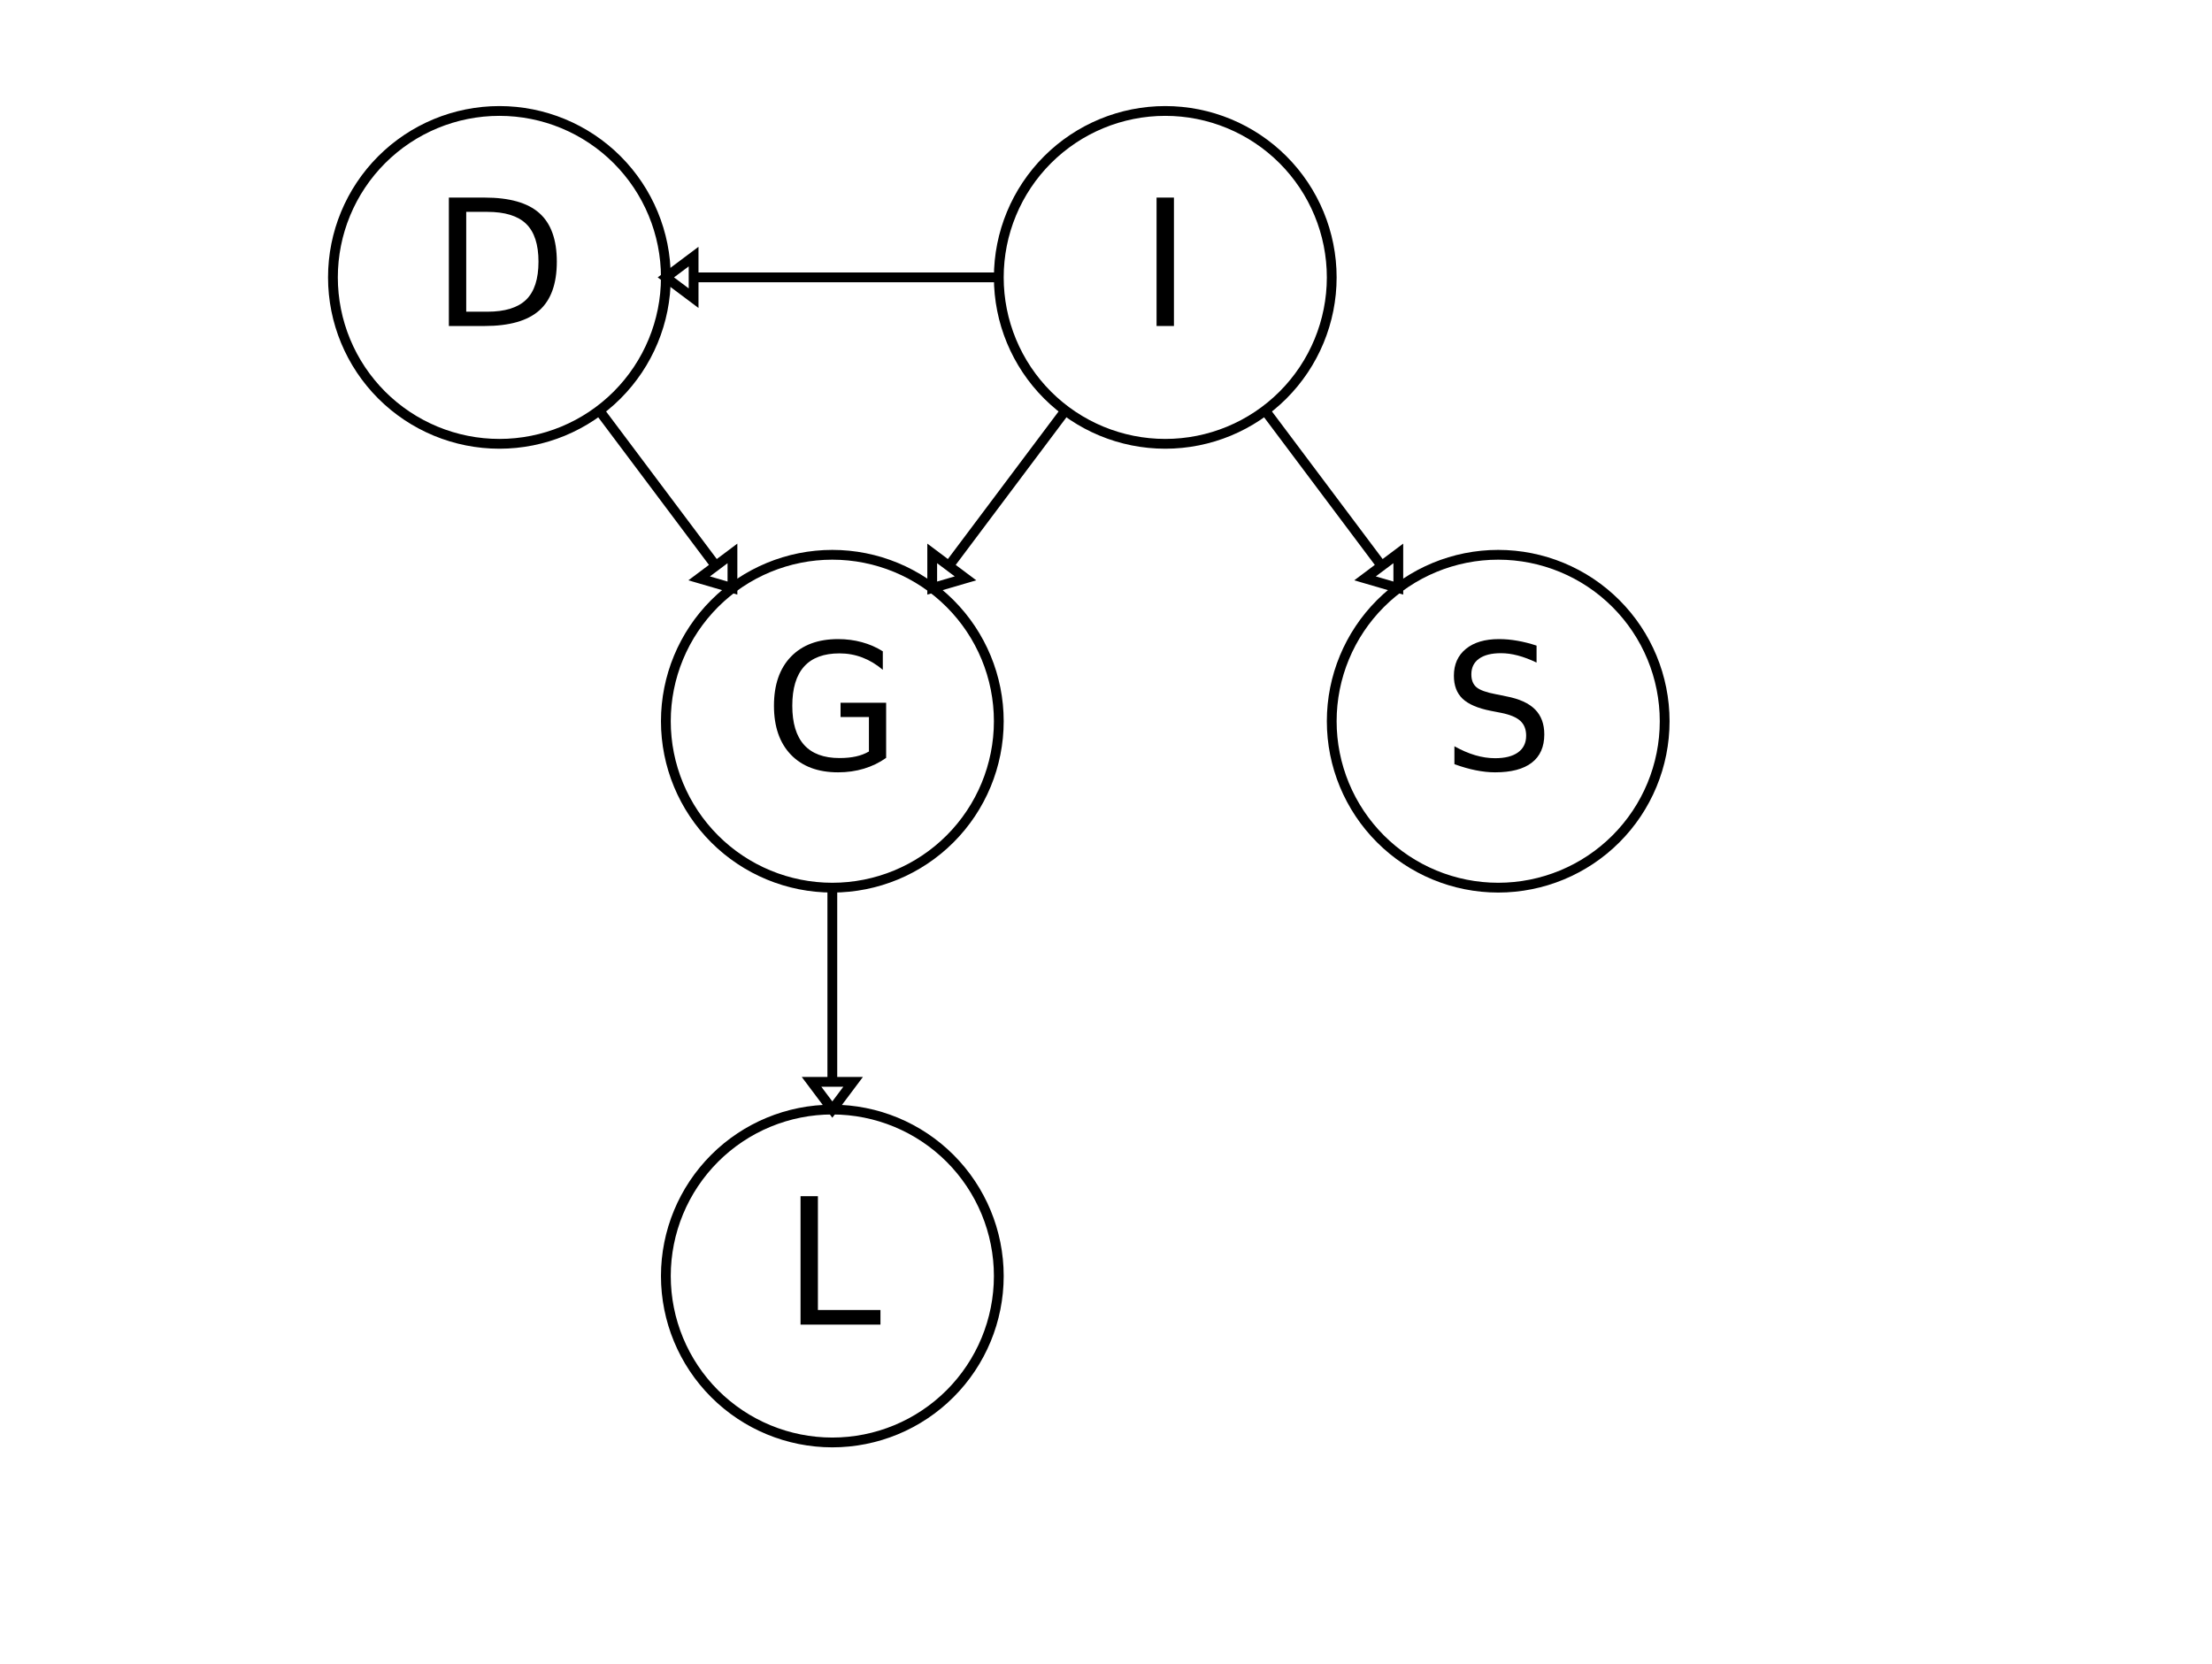
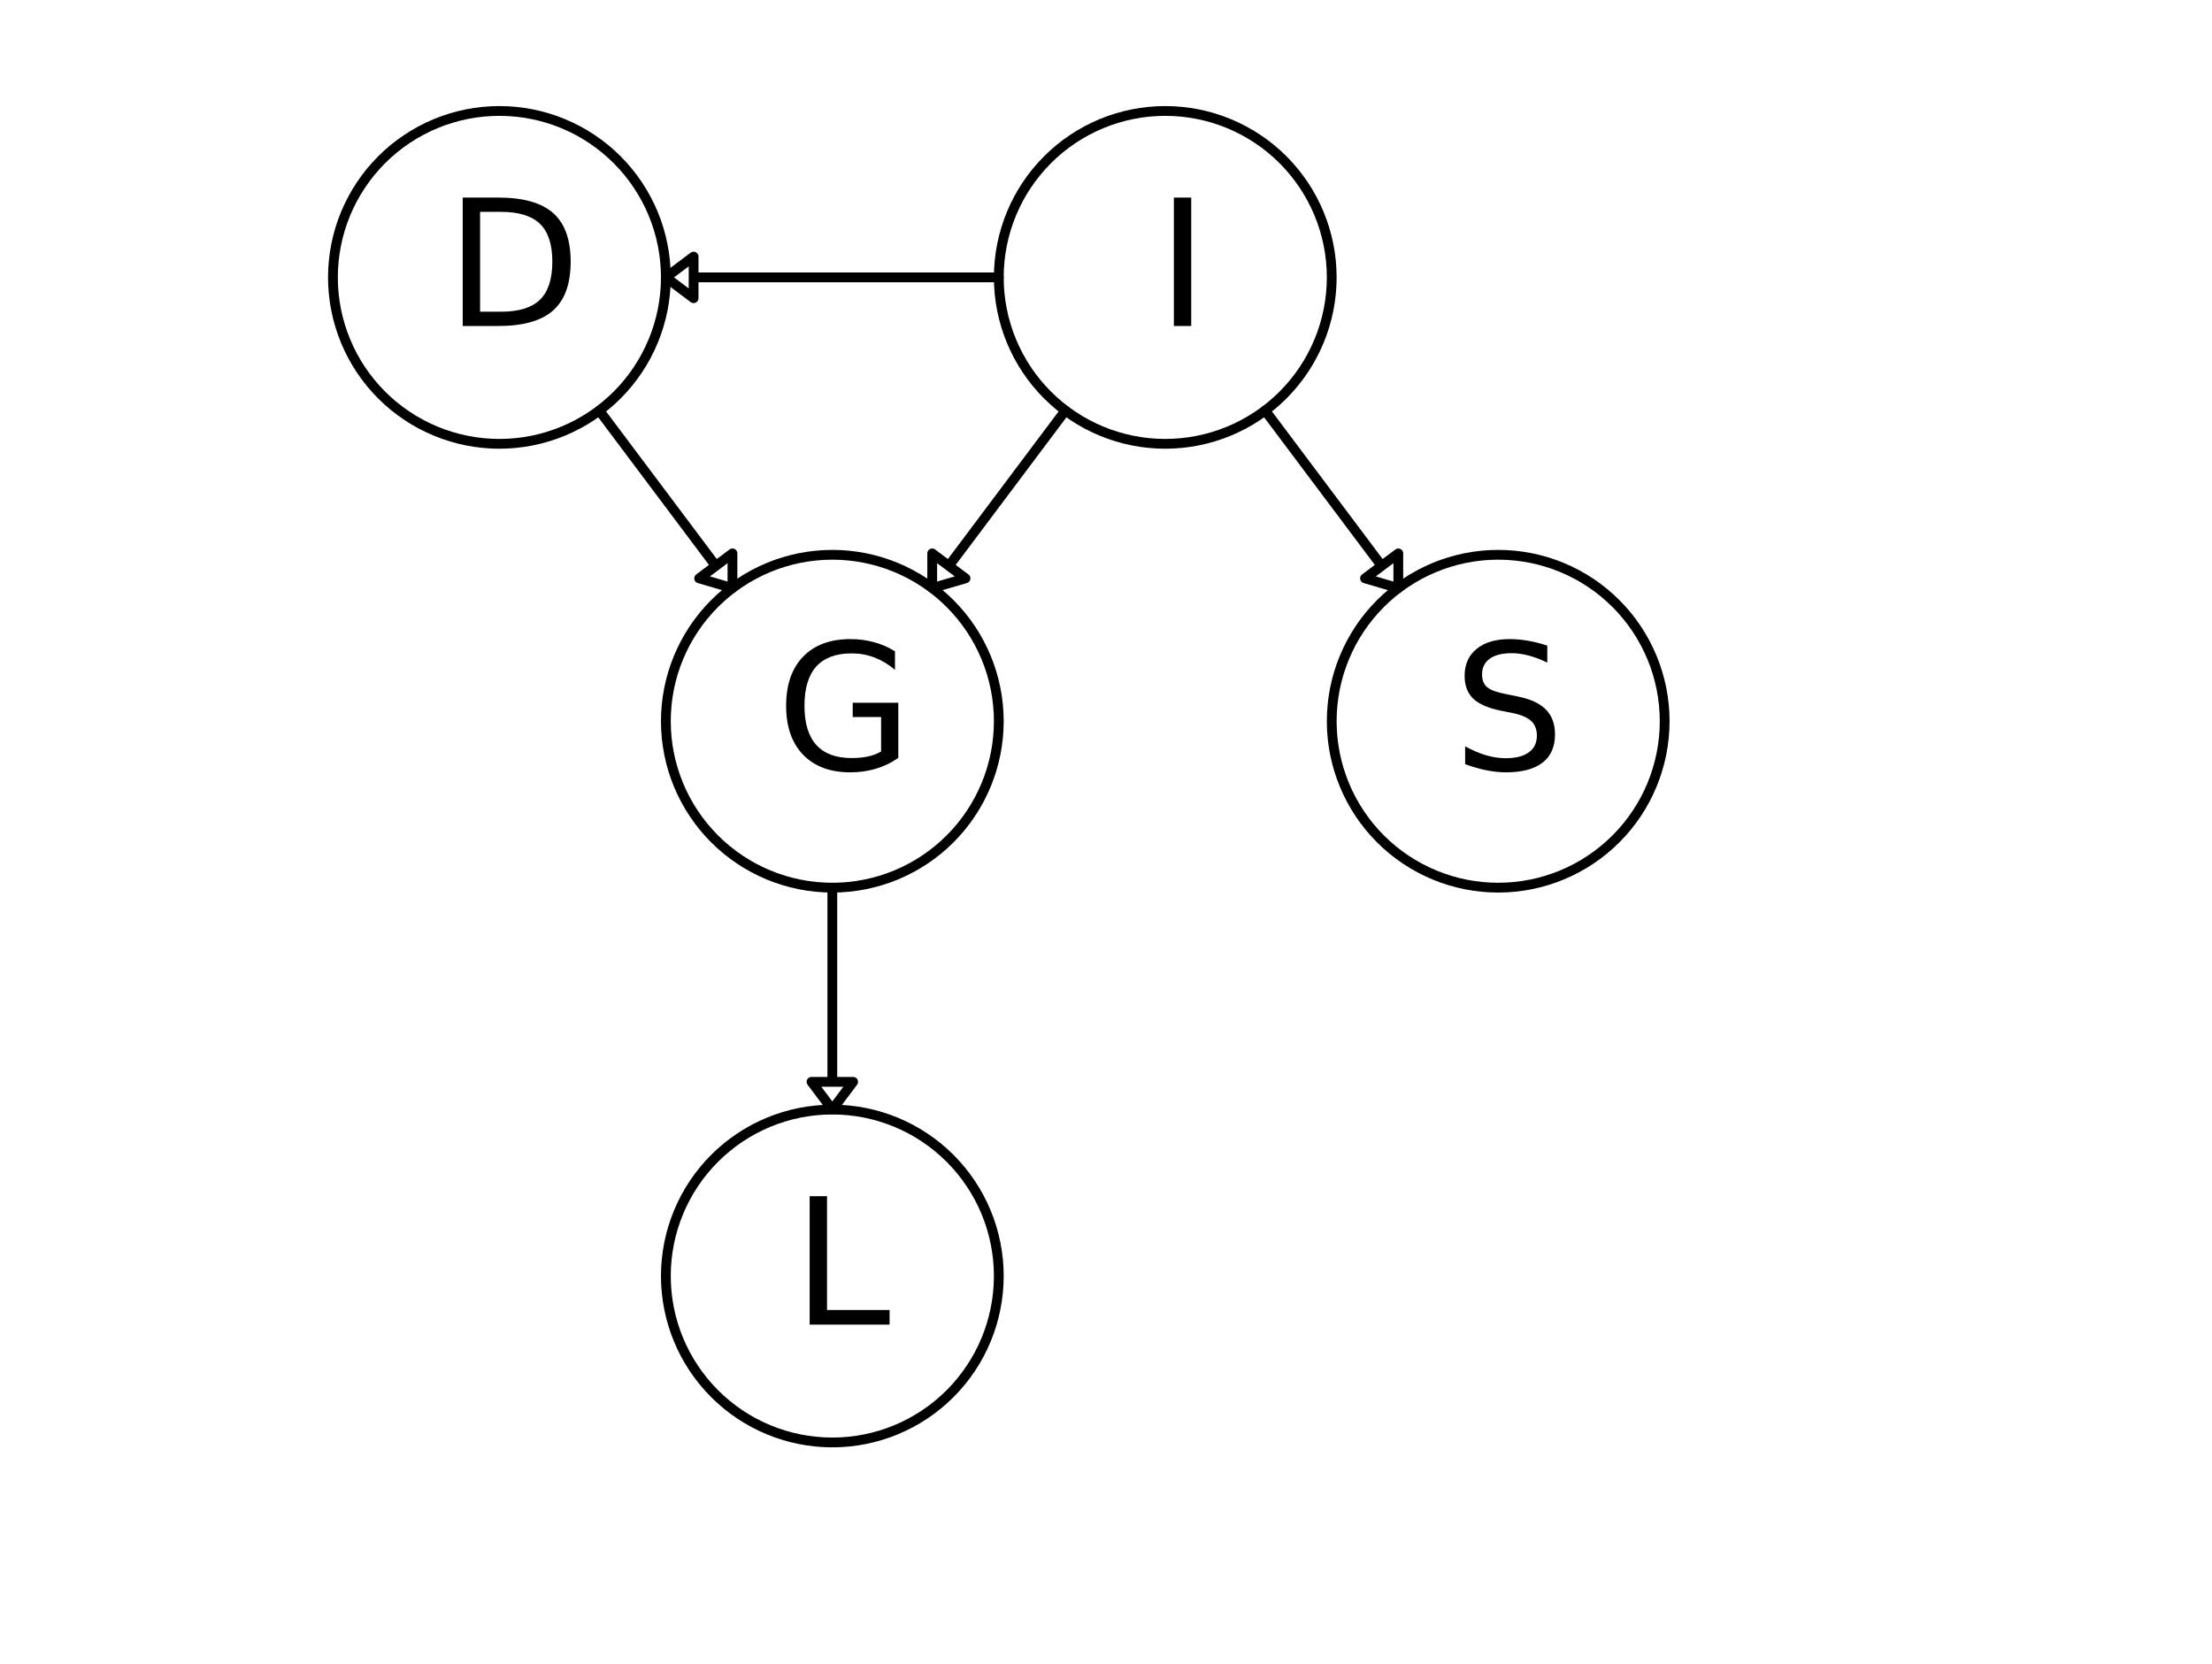
<svg xmlns="http://www.w3.org/2000/svg" xmlns:xlink="http://www.w3.org/1999/xlink" height="170pt" version="1.1" viewBox="0 0 226 170" width="226pt">
  <defs>
-     <clipPath id="p8561bfd69a">
+     <clipPath id="pb4929fe270">
      <rect height="170.079" width="226.772" x="0.0" y="0.0" />
    </clipPath>
  </defs>
  <defs>
    <style type="text/css">
- *{stroke-linecap:butt;stroke-linejoin:round;stroke-miterlimit:100000;}
+ *{stroke-linecap:butt;stroke-linejoin:round;}
  </style>
  </defs>
  <g id="figure_1">
    <g id="patch_1">
-       <path d="M 0 170.079  L 226.772 170.079  L 226.772 0  L 0 0  z " style="fill:#ffffff;" />
+       <path d=" M0 170.079 L226.772 170.079 L226.772 0 L0 0 z " style="fill:#ffffff;" />
    </g>
    <g id="axes_1">
      <g id="patch_2">
-         <path clip-path="url(#p8561bfd69a)" d="M 74.835 60.094  L 71.433 59.102  L 73.134 57.827  L 61.228 41.953  L 61.228 41.953  L 73.134 57.827  L 74.835 56.551  L 74.835 60.094  z " style="fill:none;stroke:#000000;stroke-linejoin:miter;" />
+         <path clip-path="url(#pb4929fe270)" d=" M74.835 60.094 L71.433 59.102 L73.134 57.827 L61.228 41.953 L61.228 41.953 L73.134 57.827 L74.835 56.551 z " style="fill:none;stroke:#000000;" />
      </g>
      <g id="patch_3">
-         <path clip-path="url(#p8561bfd69a)" d="M 95.244 60.094  L 95.244 56.551  L 96.945 57.827  L 108.85 41.953  L 108.85 41.953  L 96.945 57.827  L 98.646 59.102  L 95.244 60.094  z " style="fill:none;stroke:#000000;stroke-linejoin:miter;" />
+         <path clip-path="url(#pb4929fe270)" d=" M95.244 60.094 L95.244 56.551 L96.945 57.827 L108.85 41.953 L108.85 41.953 L96.945 57.827 L98.646 59.102 z " style="fill:none;stroke:#000000;" />
      </g>
      <g id="patch_4">
-         <path clip-path="url(#p8561bfd69a)" d="M 142.866 60.094  L 139.465 59.102  L 141.165 57.827  L 129.26 41.953  L 129.26 41.953  L 141.165 57.827  L 142.866 56.551  L 142.866 60.094  z " style="fill:none;stroke:#000000;stroke-linejoin:miter;" />
+         <path clip-path="url(#pb4929fe270)" d=" M142.866 60.094 L139.465 59.102 L141.165 57.827 L129.26 41.953 L129.26 41.953 L141.165 57.827 L142.866 56.551 z " style="fill:none;stroke:#000000;" />
      </g>
      <g id="patch_5">
-         <path clip-path="url(#p8561bfd69a)" d="M 85.039 113.386  L 82.913 110.551  L 85.039 110.551  L 85.039 90.709  L 85.039 90.709  L 85.039 110.551  L 87.165 110.551  L 85.039 113.386  z " style="fill:none;stroke:#000000;stroke-linejoin:miter;" />
+         <path clip-path="url(#pb4929fe270)" d=" M85.039 113.386 L82.913 110.551 L85.039 110.551 L85.039 90.709 L85.039 90.709 L85.039 110.551 L87.165 110.551 z " style="fill:none;stroke:#000000;" />
      </g>
      <g id="patch_6">
-         <path clip-path="url(#p8561bfd69a)" d="M 68.031 28.346  L 70.866 26.22  L 70.866 28.346  L 102.047 28.346  L 102.047 28.346  L 70.866 28.346  L 70.866 30.472  L 68.031 28.346  z " style="fill:none;stroke:#000000;stroke-linejoin:miter;" />
+         <path clip-path="url(#pb4929fe270)" d=" M68.031 28.346 L70.866 26.221 L70.866 28.346 L102.047 28.346 L102.047 28.346 L70.866 28.346 L70.866 30.472 z " style="fill:none;stroke:#000000;" />
      </g>
      <g id="patch_7">
-         <path clip-path="url(#p8561bfd69a)" d="M 51.024 45.354  C 55.534 45.354 59.861 43.562 63.05 40.373  C 66.239 37.183 68.031 32.857 68.031 28.346  C 68.031 23.836 66.239 19.51 63.05 16.32  C 59.861 13.131 55.534 11.339 51.024 11.339  C 46.513 11.339 42.187 13.131 38.997 16.32  C 35.808 19.51 34.016 23.836 34.016 28.346  C 34.016 32.857 35.808 37.183 38.997 40.373  C 42.187 43.562 46.513 45.354 51.024 45.354  L 51.024 45.354  z " style="fill:none;stroke:#000000;stroke-linejoin:miter;" />
+         <path clip-path="url(#pb4929fe270)" d=" M119.055 45.354 C123.566 45.354 127.892 43.562 131.082 40.373 C134.271 37.183 136.063 32.857 136.063 28.346 C136.063 23.836 134.271 19.509 131.082 16.32 C127.892 13.131 123.566 11.339 119.055 11.339 C114.545 11.339 110.218 13.131 107.029 16.32 C103.839 19.509 102.047 23.836 102.047 28.346 C102.047 32.857 103.839 37.183 107.029 40.373 C110.218 43.562 114.545 45.354 119.055 45.354 z " style="fill:none;stroke:#000000;" />
      </g>
      <g id="patch_8">
-         <path clip-path="url(#p8561bfd69a)" d="M 119.055 45.354  C 123.566 45.354 127.892 43.562 131.082 40.373  C 134.271 37.183 136.063 32.857 136.063 28.346  C 136.063 23.836 134.271 19.51 131.082 16.32  C 127.892 13.131 123.566 11.339 119.055 11.339  C 114.545 11.339 110.218 13.131 107.029 16.32  C 103.839 19.51 102.047 23.836 102.047 28.346  C 102.047 32.857 103.839 37.183 107.029 40.373  C 110.218 43.562 114.545 45.354 119.055 45.354  L 119.055 45.354  z " style="fill:none;stroke:#000000;stroke-linejoin:miter;" />
+         <path clip-path="url(#pb4929fe270)" d=" M153.071 90.709 C157.581 90.709 161.908 88.917 165.097 85.727 C168.287 82.538 170.079 78.211 170.079 73.701 C170.079 69.19 168.287 64.864 165.097 61.674 C161.908 58.485 157.581 56.693 153.071 56.693 C148.56 56.693 144.234 58.485 141.044 61.674 C137.855 64.864 136.063 69.19 136.063 73.701 C136.063 78.211 137.855 82.538 141.044 85.727 C144.234 88.917 148.56 90.709 153.071 90.709 z " style="fill:none;stroke:#000000;" />
      </g>
      <g id="patch_9">
-         <path clip-path="url(#p8561bfd69a)" d="M 85.039 147.402  C 89.55 147.402 93.876 145.61 97.066 142.42  C 100.255 139.231 102.047 134.904 102.047 130.394  C 102.047 125.883 100.255 121.557 97.066 118.367  C 93.876 115.178 89.55 113.386 85.039 113.386  C 80.529 113.386 76.202 115.178 73.013 118.367  C 69.824 121.557 68.031 125.883 68.031 130.394  C 68.031 134.904 69.824 139.231 73.013 142.42  C 76.202 145.61 80.529 147.402 85.039 147.402  L 85.039 147.402  z " style="fill:none;stroke:#000000;stroke-linejoin:miter;" />
+         <path clip-path="url(#pb4929fe270)" d=" M51.024 45.354 C55.534 45.354 59.861 43.562 63.05 40.373 C66.239 37.183 68.031 32.857 68.031 28.346 C68.031 23.836 66.239 19.509 63.05 16.32 C59.861 13.131 55.534 11.339 51.024 11.339 C46.513 11.339 42.187 13.131 38.997 16.32 C35.808 19.509 34.016 23.836 34.016 28.346 C34.016 32.857 35.808 37.183 38.997 40.373 C42.187 43.562 46.513 45.354 51.024 45.354 z " style="fill:none;stroke:#000000;" />
      </g>
      <g id="patch_10">
-         <path clip-path="url(#p8561bfd69a)" d="M 153.071 90.709  C 157.581 90.709 161.908 88.917 165.097 85.727  C 168.287 82.538 170.079 78.211 170.079 73.701  C 170.079 69.19 168.287 64.864 165.097 61.674  C 161.908 58.485 157.581 56.693 153.071 56.693  C 148.56 56.693 144.234 58.485 141.044 61.674  C 137.855 64.864 136.063 69.19 136.063 73.701  C 136.063 78.211 137.855 82.538 141.044 85.727  C 144.234 88.917 148.56 90.709 153.071 90.709  L 153.071 90.709  z " style="fill:none;stroke:#000000;stroke-linejoin:miter;" />
+         <path clip-path="url(#pb4929fe270)" d=" M85.039 90.709 C89.55 90.709 93.876 88.917 97.066 85.727 C100.255 82.538 102.047 78.211 102.047 73.701 C102.047 69.19 100.255 64.864 97.066 61.674 C93.876 58.485 89.55 56.693 85.039 56.693 C80.529 56.693 76.202 58.485 73.013 61.674 C69.824 64.864 68.031 69.19 68.031 73.701 C68.031 78.211 69.824 82.538 73.013 85.727 C76.202 88.917 80.529 90.709 85.039 90.709 z " style="fill:none;stroke:#000000;" />
      </g>
      <g id="patch_11">
-         <path clip-path="url(#p8561bfd69a)" d="M 85.039 90.709  C 89.55 90.709 93.876 88.917 97.066 85.727  C 100.255 82.538 102.047 78.211 102.047 73.701  C 102.047 69.19 100.255 64.864 97.066 61.674  C 93.876 58.485 89.55 56.693 85.039 56.693  C 80.529 56.693 76.202 58.485 73.013 61.674  C 69.824 64.864 68.031 69.19 68.031 73.701  C 68.031 78.211 69.824 82.538 73.013 85.727  C 76.202 88.917 80.529 90.709 85.039 90.709  L 85.039 90.709  z " style="fill:none;stroke:#000000;stroke-linejoin:miter;" />
+         <path clip-path="url(#pb4929fe270)" d=" M85.039 147.402 C89.55 147.402 93.876 145.61 97.066 142.42 C100.255 139.231 102.047 134.904 102.047 130.394 C102.047 125.883 100.255 121.557 97.066 118.367 C93.876 115.178 89.55 113.386 85.039 113.386 C80.529 113.386 76.202 115.178 73.013 118.367 C69.824 121.557 68.031 125.883 68.031 130.394 C68.031 134.904 69.824 139.231 73.013 142.42 C76.202 145.61 80.529 147.402 85.039 147.402 z " style="fill:none;stroke:#000000;" />
      </g>
      <g id="matplotlib.axis_1" />
      <g id="matplotlib.axis_2" />
      <g id="text_1">
        <defs>
-           <path d="M 19.672 64.797  L 19.672 8.109  L 31.594 8.109  Q 46.688 8.109 53.688 14.938  Q 60.688 21.781 60.688 36.531  Q 60.688 51.172 53.688 57.984  Q 46.688 64.797 31.594 64.797  z M 9.812 72.906  L 30.078 72.906  Q 51.266 72.906 61.172 64.094  Q 71.094 55.281 71.094 36.531  Q 71.094 17.672 61.125 8.828  Q 51.172 0 30.078 0  L 9.812 0  z " id="BitstreamVeraSans-Roman-44" />
+           <path d=" M9.812 72.906 L19.672 72.906 L19.672 0 L9.812 0 z " id="BitstreamVeraSans-Roman-49" />
        </defs>
-         <g transform="translate(44.09362 33.31333)scale(0.18 -0.18)">
-           <use xlink:href="#BitstreamVeraSans-Roman-44" />
+         <g transform="translate(118.1678 33.31333)scale(0.18 -0.18)">
+           <use xlink:href="#BitstreamVeraSans-Roman-49" />
        </g>
      </g>
      <g id="text_2">
        <defs>
-           <path d="M 9.812 72.906  L 19.672 72.906  L 19.672 0  L 9.812 0  z " id="BitstreamVeraSans-Roman-49" />
+           <path d=" M53.516 70.516 L53.516 60.891 Q47.906 63.578 42.922 64.891 Q37.938 66.219 33.297 66.219 Q25.25 66.219 20.875 63.094 Q16.5 59.969 16.5 54.203 Q16.5 49.359 19.406 46.891 Q22.312 44.438 30.422 42.922 L36.375 41.703 Q47.406 39.594 52.656 34.297 Q57.906 29 57.906 20.125 Q57.906 9.516 50.797 4.047 Q43.703 -1.422 29.984 -1.422 Q24.812 -1.422 18.969 -0.25 Q13.141 0.922 6.891 3.219 L6.891 13.375 Q12.891 10.016 18.656 8.297 Q24.422 6.594 29.984 6.594 Q38.422 6.594 43.016 9.906 Q47.609 13.234 47.609 19.391 Q47.609 24.75 44.312 27.781 Q41.016 30.812 33.5 32.328 L27.484 33.5 Q16.453 35.688 11.516 40.375 Q6.594 45.062 6.594 53.422 Q6.594 63.094 13.406 68.656 Q20.219 74.219 32.172 74.219 Q37.312 74.219 42.625 73.281 Q47.953 72.359 53.516 70.516" id="BitstreamVeraSans-Roman-53" />
        </defs>
-         <g transform="translate(116.4001 33.31333)scale(0.18 -0.18)">
-           <use xlink:href="#BitstreamVeraSans-Roman-49" />
+         <g transform="translate(148.4527 78.66766)scale(0.18 -0.18)">
+           <use xlink:href="#BitstreamVeraSans-Roman-53" />
        </g>
      </g>
      <g id="text_3">
        <defs>
-           <path d="M 9.812 72.906  L 19.672 72.906  L 19.672 8.297  L 55.172 8.297  L 55.172 0  L 9.812 0  z " id="BitstreamVeraSans-Roman-4c" />
+           <path d=" M19.672 64.797 L19.672 8.109 L31.594 8.109 Q46.688 8.109 53.688 14.938 Q60.688 21.781 60.688 36.531 Q60.688 51.172 53.688 57.984 Q46.688 64.797 31.594 64.797 z  M9.812 72.906 L30.078 72.906 Q51.266 72.906 61.172 64.094 Q71.094 55.281 71.094 36.531 Q71.094 17.672 61.125 8.828 Q51.172 0 30.078 0 L9.812 0 z " id="BitstreamVeraSans-Roman-44" />
        </defs>
-         <g transform="translate(80.02468 135.3606)scale(0.18 -0.18)">
-           <use xlink:href="#BitstreamVeraSans-Roman-4c" />
+         <g transform="translate(45.50831 33.31333)scale(0.18 -0.18)">
+           <use xlink:href="#BitstreamVeraSans-Roman-44" />
        </g>
      </g>
      <g id="text_4">
        <defs>
-           <path d="M 53.516 70.516  L 53.516 60.891  Q 47.906 63.578 42.922 64.891  Q 37.938 66.219 33.297 66.219  Q 25.25 66.219 20.875 63.094  Q 16.5 59.969 16.5 54.203  Q 16.5 49.359 19.406 46.891  Q 22.312 44.438 30.422 42.922  L 36.375 41.703  Q 47.406 39.594 52.656 34.297  Q 57.906 29 57.906 20.125  Q 57.906 9.516 50.797 4.047  Q 43.703 -1.422 29.984 -1.422  Q 24.812 -1.422 18.969 -0.25  Q 13.141 0.922 6.891 3.219  L 6.891 13.375  Q 12.891 10.016 18.656 8.297  Q 24.422 6.594 29.984 6.594  Q 38.422 6.594 43.016 9.906  Q 47.609 13.234 47.609 19.391  Q 47.609 24.75 44.312 27.781  Q 41.016 30.812 33.5 32.328  L 27.484 33.5  Q 16.453 35.688 11.516 40.375  Q 6.594 45.062 6.594 53.422  Q 6.594 63.094 13.406 68.656  Q 20.219 74.219 32.172 74.219  Q 37.312 74.219 42.625 73.281  Q 47.953 72.359 53.516 70.516  " id="BitstreamVeraSans-Roman-53" />
+           <path d=" M59.516 10.406 L59.516 29.984 L43.406 29.984 L43.406 38.094 L69.281 38.094 L69.281 6.781 Q63.578 2.734 56.688 0.656 Q49.812 -1.422 42 -1.422 Q24.906 -1.422 15.25 8.562 Q5.609 18.562 5.609 36.375 Q5.609 54.25 15.25 64.234 Q24.906 74.219 42 74.219 Q49.125 74.219 55.547 72.453 Q61.969 70.703 67.391 67.281 L67.391 56.781 Q61.922 61.422 55.766 63.766 Q49.609 66.109 42.828 66.109 Q29.438 66.109 22.719 58.641 Q16.016 51.172 16.016 36.375 Q16.016 21.625 22.719 14.156 Q29.438 6.688 42.828 6.688 Q48.047 6.688 52.141 7.594 Q56.25 8.5 59.516 10.406" id="BitstreamVeraSans-Roman-47" />
        </defs>
-         <g transform="translate(147.3573 78.66766)scale(0.18 -0.18)">
-           <use xlink:href="#BitstreamVeraSans-Roman-53" />
+         <g transform="translate(79.3089 78.66766)scale(0.18 -0.18)">
+           <use xlink:href="#BitstreamVeraSans-Roman-47" />
        </g>
      </g>
      <g id="text_5">
        <defs>
-           <path d="M 59.516 10.406  L 59.516 29.984  L 43.406 29.984  L 43.406 38.094  L 69.281 38.094  L 69.281 6.781  Q 63.578 2.734 56.688 0.656  Q 49.812 -1.422 42 -1.422  Q 24.906 -1.422 15.25 8.562  Q 5.609 18.562 5.609 36.375  Q 5.609 54.25 15.25 64.234  Q 24.906 74.219 42 74.219  Q 49.125 74.219 55.547 72.453  Q 61.969 70.703 67.391 67.281  L 67.391 56.781  Q 61.922 61.422 55.766 63.766  Q 49.609 66.109 42.828 66.109  Q 29.438 66.109 22.719 58.641  Q 16.016 51.172 16.016 36.375  Q 16.016 21.625 22.719 14.156  Q 29.438 6.688 42.828 6.688  Q 48.047 6.688 52.141 7.594  Q 56.25 8.5 59.516 10.406  " id="BitstreamVeraSans-Roman-47" />
+           <path d=" M9.812 72.906 L19.672 72.906 L19.672 8.297 L55.172 8.297 L55.172 0 L9.812 0 z " id="BitstreamVeraSans-Roman-4c" />
        </defs>
-         <g transform="translate(78.06578 78.66766)scale(0.18 -0.18)">
-           <use xlink:href="#BitstreamVeraSans-Roman-47" />
+         <g transform="translate(80.95703 135.3606)scale(0.18 -0.18)">
+           <use xlink:href="#BitstreamVeraSans-Roman-4c" />
        </g>
      </g>
    </g>
  </g>
</svg>
